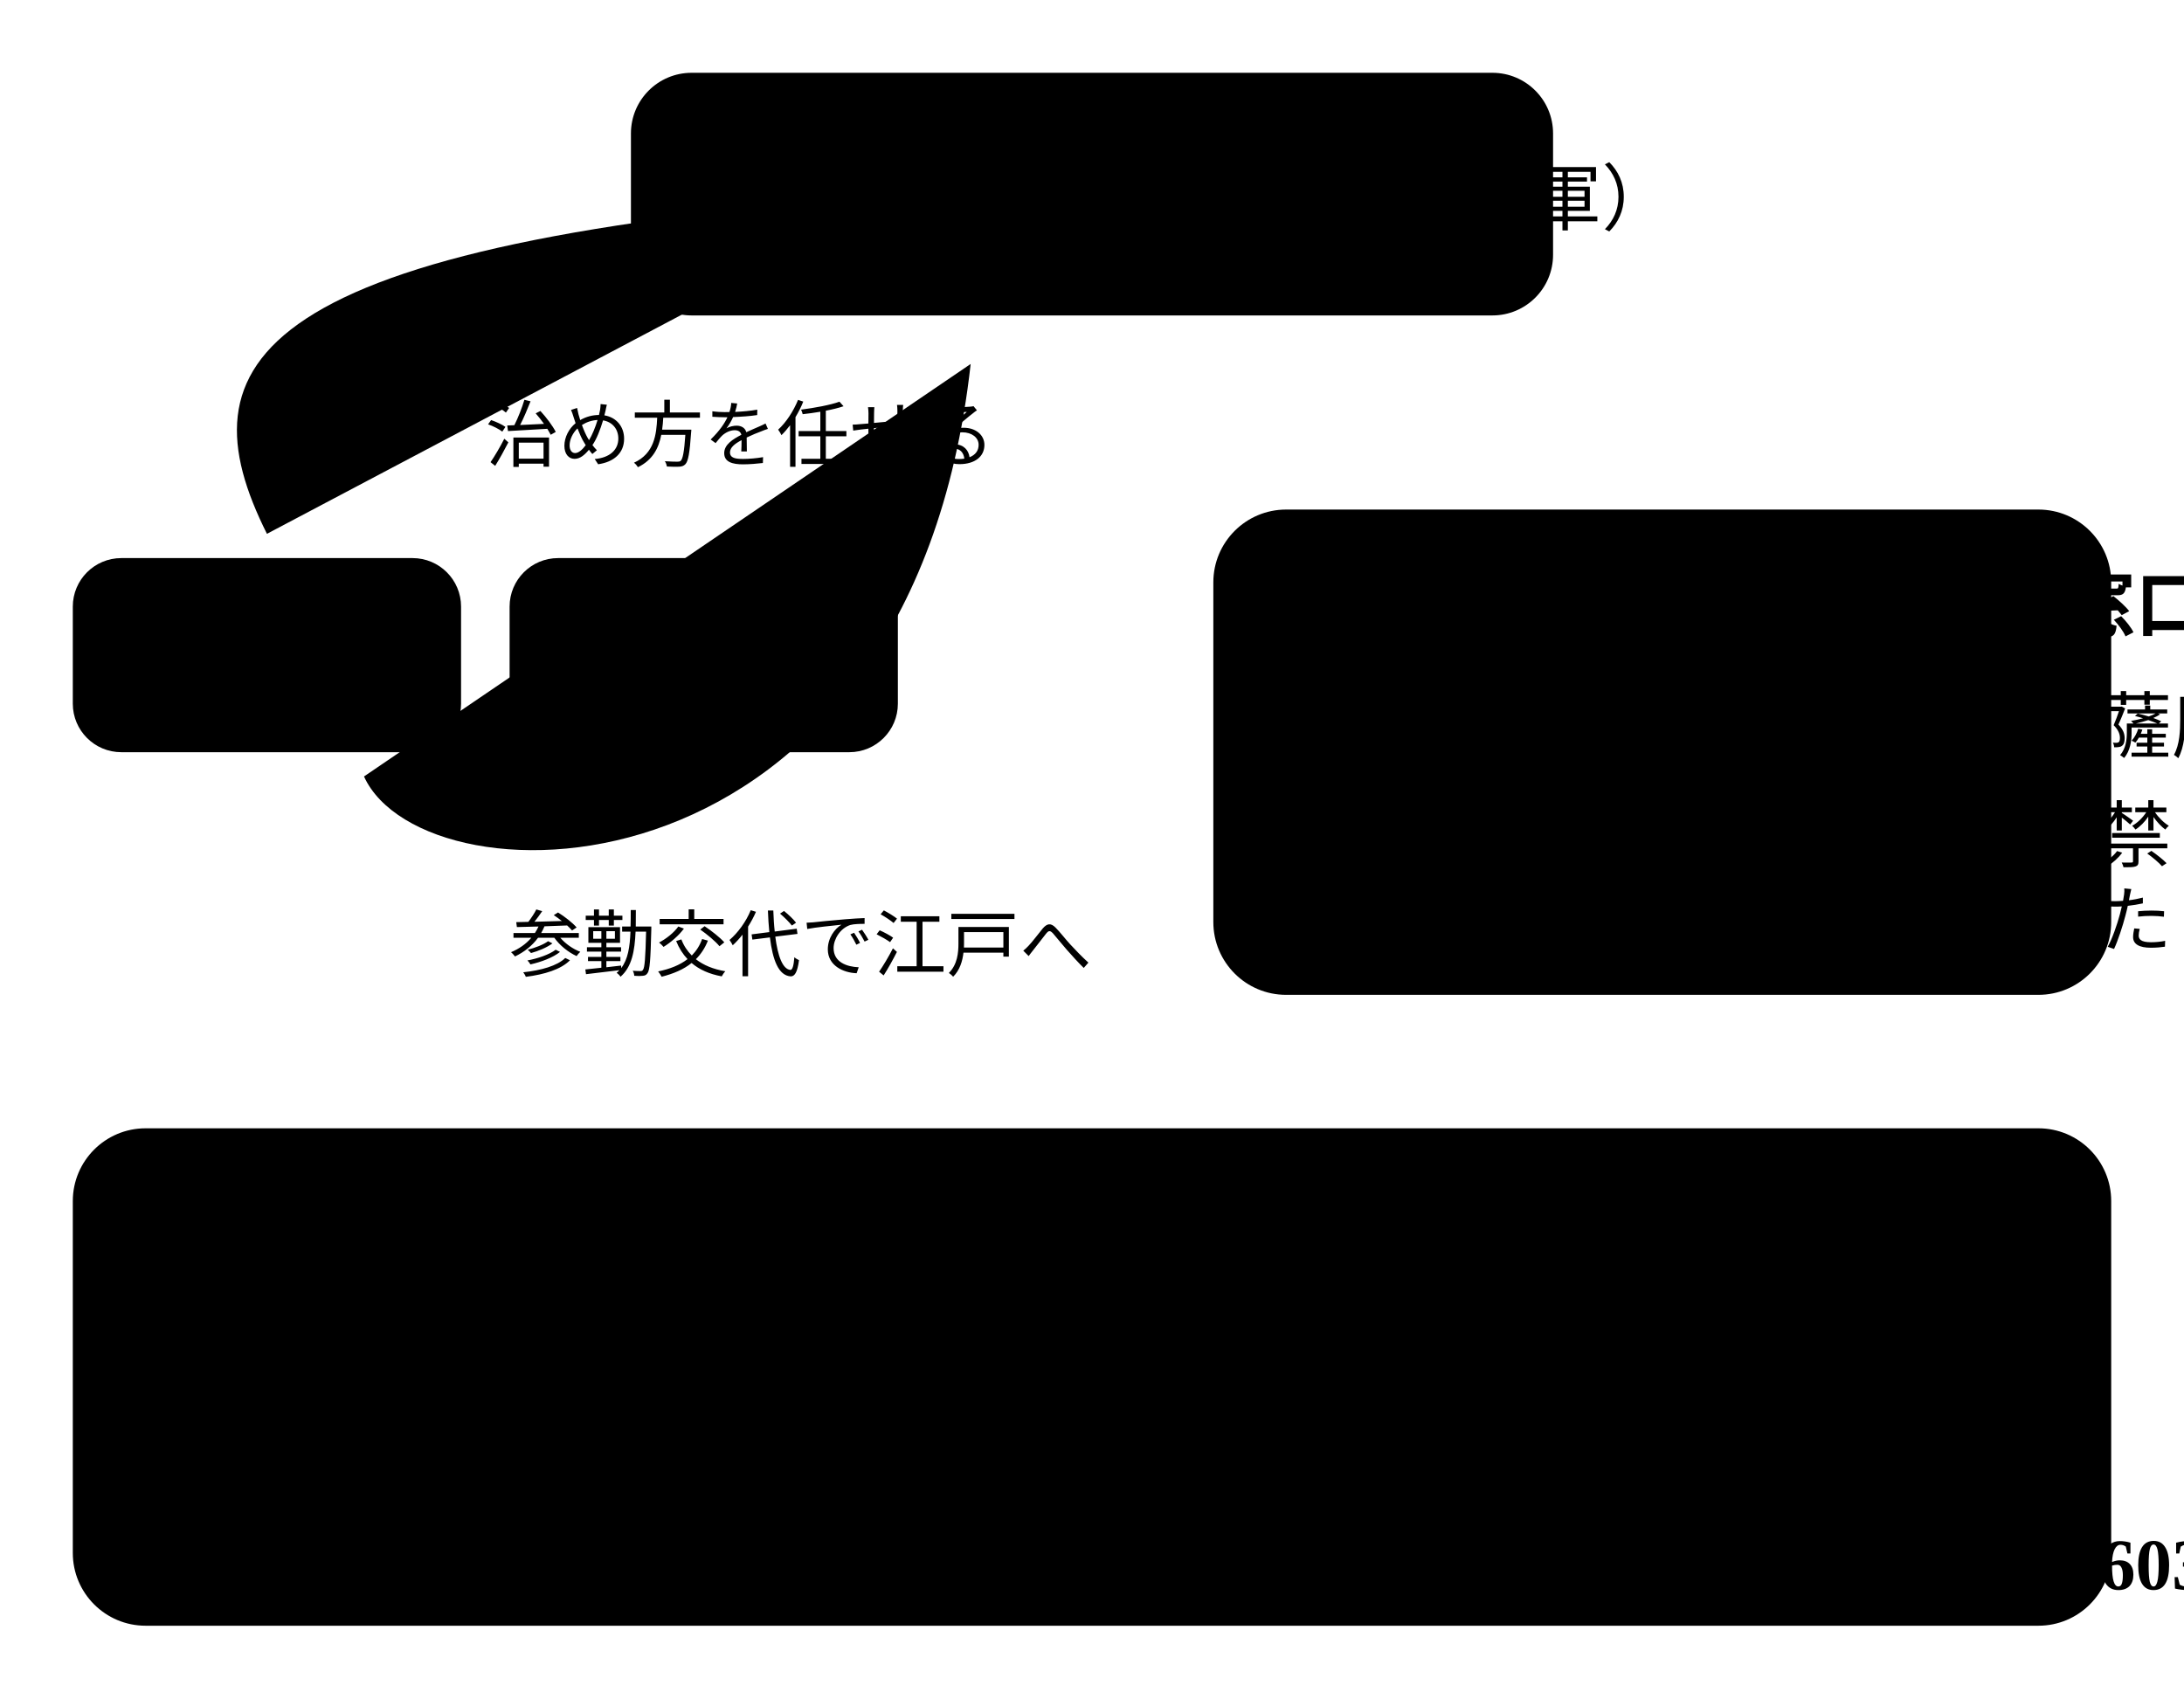
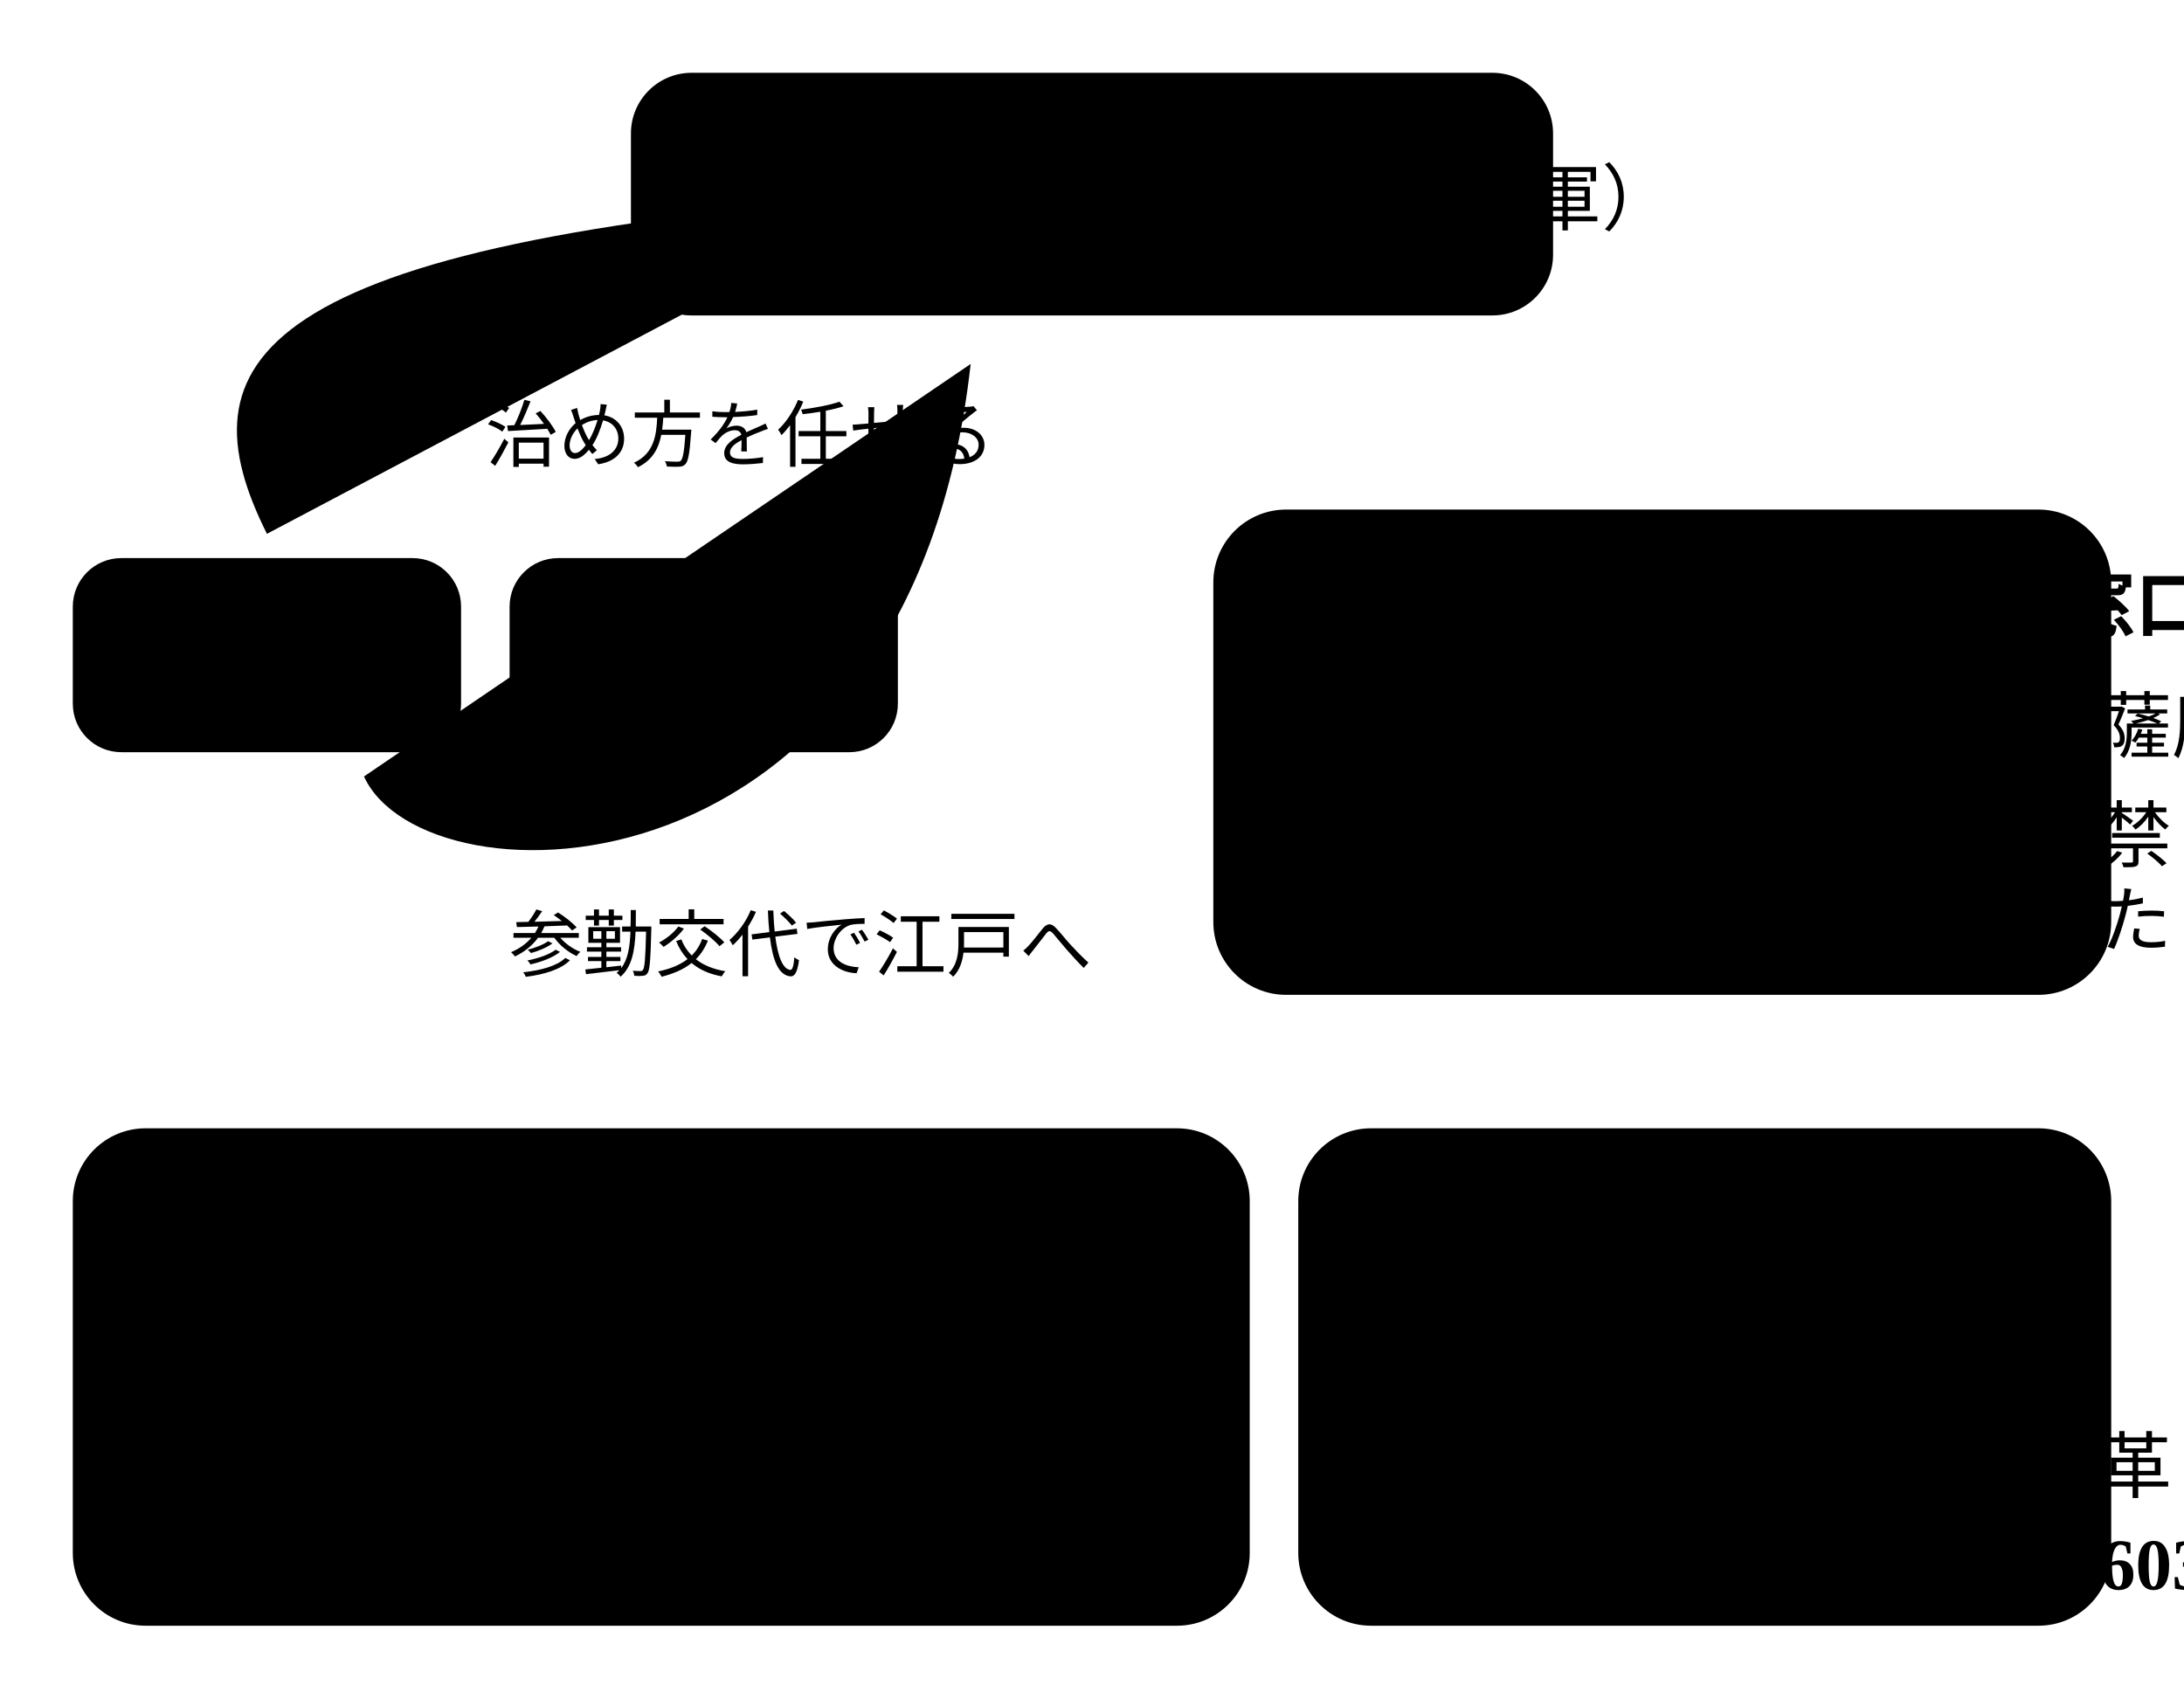
<svg xmlns="http://www.w3.org/2000/svg" viewBox="0 0 360 280">
  <rect x="104" y="12" width="152" height="40" rx="10" class="fl" />
  <text x="180" y="37" class="t-m mid on">江戸幕府（将軍）</text>
  <rect x="12" y="92" width="64" height="32" rx="8" class="tint st-f" stroke-width="1.5" />
  <text x="44" y="113" class="t-s mid ink">藩</text>
  <rect x="84" y="92" width="64" height="32" rx="8" class="tint st-f" stroke-width="1.5" />
  <text x="116" y="113" class="t-s mid ink">藩</text>
  <path d="M150 32 C40 40 30 60 44 88" class="st-f" stroke-width="2" marker-end="url(#a-japan)" />
  <path d="M120 54 V86" class="st-f" stroke-width="2" marker-end="url(#a-japan)" />
  <text x="80" y="76" class="t-xs mid soft halo">治め方を任せる</text>
  <path d="M60 128 C70 150 150 150 160 60" class="st dash" stroke-width="1.5" marker-end="url(#a-ink)" />
  <text x="84" y="160" class="t-xs mid ink">参勤交代で江戸へ</text>
  <rect x="200" y="84" width="148" height="80" rx="12" class="bgc" />
  <text x="274" y="104" class="t-s mid ink" font-weight="700">外とは4つの窓口</text>
  <text x="274" y="124" class="t-xs mid soft">長崎・対馬・薩摩・松前</text>
  <text x="274" y="142" class="t-xs mid soft">キリスト教を禁じ</text>
  <text x="274" y="156" class="t-xs mid soft">交流を管理した</text>
  <path d="M220 52 L240 80" class="st-soft" stroke-width="1.5" />
-   <rect x="12" y="186" width="336" height="82" rx="12" class="tint" />
-   <text x="26" y="208" class="t-s ink" font-weight="700">約260年の平和 → 町人の文化</text>
+   <rect x="12" y="186" width="194" height="82" rx="12" class="tint" />
+   <text x="24" y="208" class="t-s ink" font-weight="700">平和 → 町人の文化</text>
  <g class="t-xs soft">
-     <text x="26" y="230">商人や職人が力をつけ、芝居・浮世絵・俳諧を楽しむ</text>
-     <text x="26" y="248">寺子屋で読み書きが広まる</text>
+     <text x="24" y="228">芝居・浮世絵・俳諧を楽しむ</text>
+     <text x="24" y="246">寺子屋で読み書きが広まる</text>
+   </g>
+   <rect x="214" y="186" width="134" height="82" rx="12" class="bgc" />
+   <text x="226" y="208" class="t-s ink" font-weight="700">幕府の財政難</text>
+   <g class="t-xs soft">
+     <text x="226" y="228">米に頼る収入が伸びず</text>
+     <text x="226" y="246">享保・寛政・天保の改革</text>
  </g>
  <text x="340" y="262" class="t-xs end fl" font-weight="700">1603〜1867</text>
</svg>
